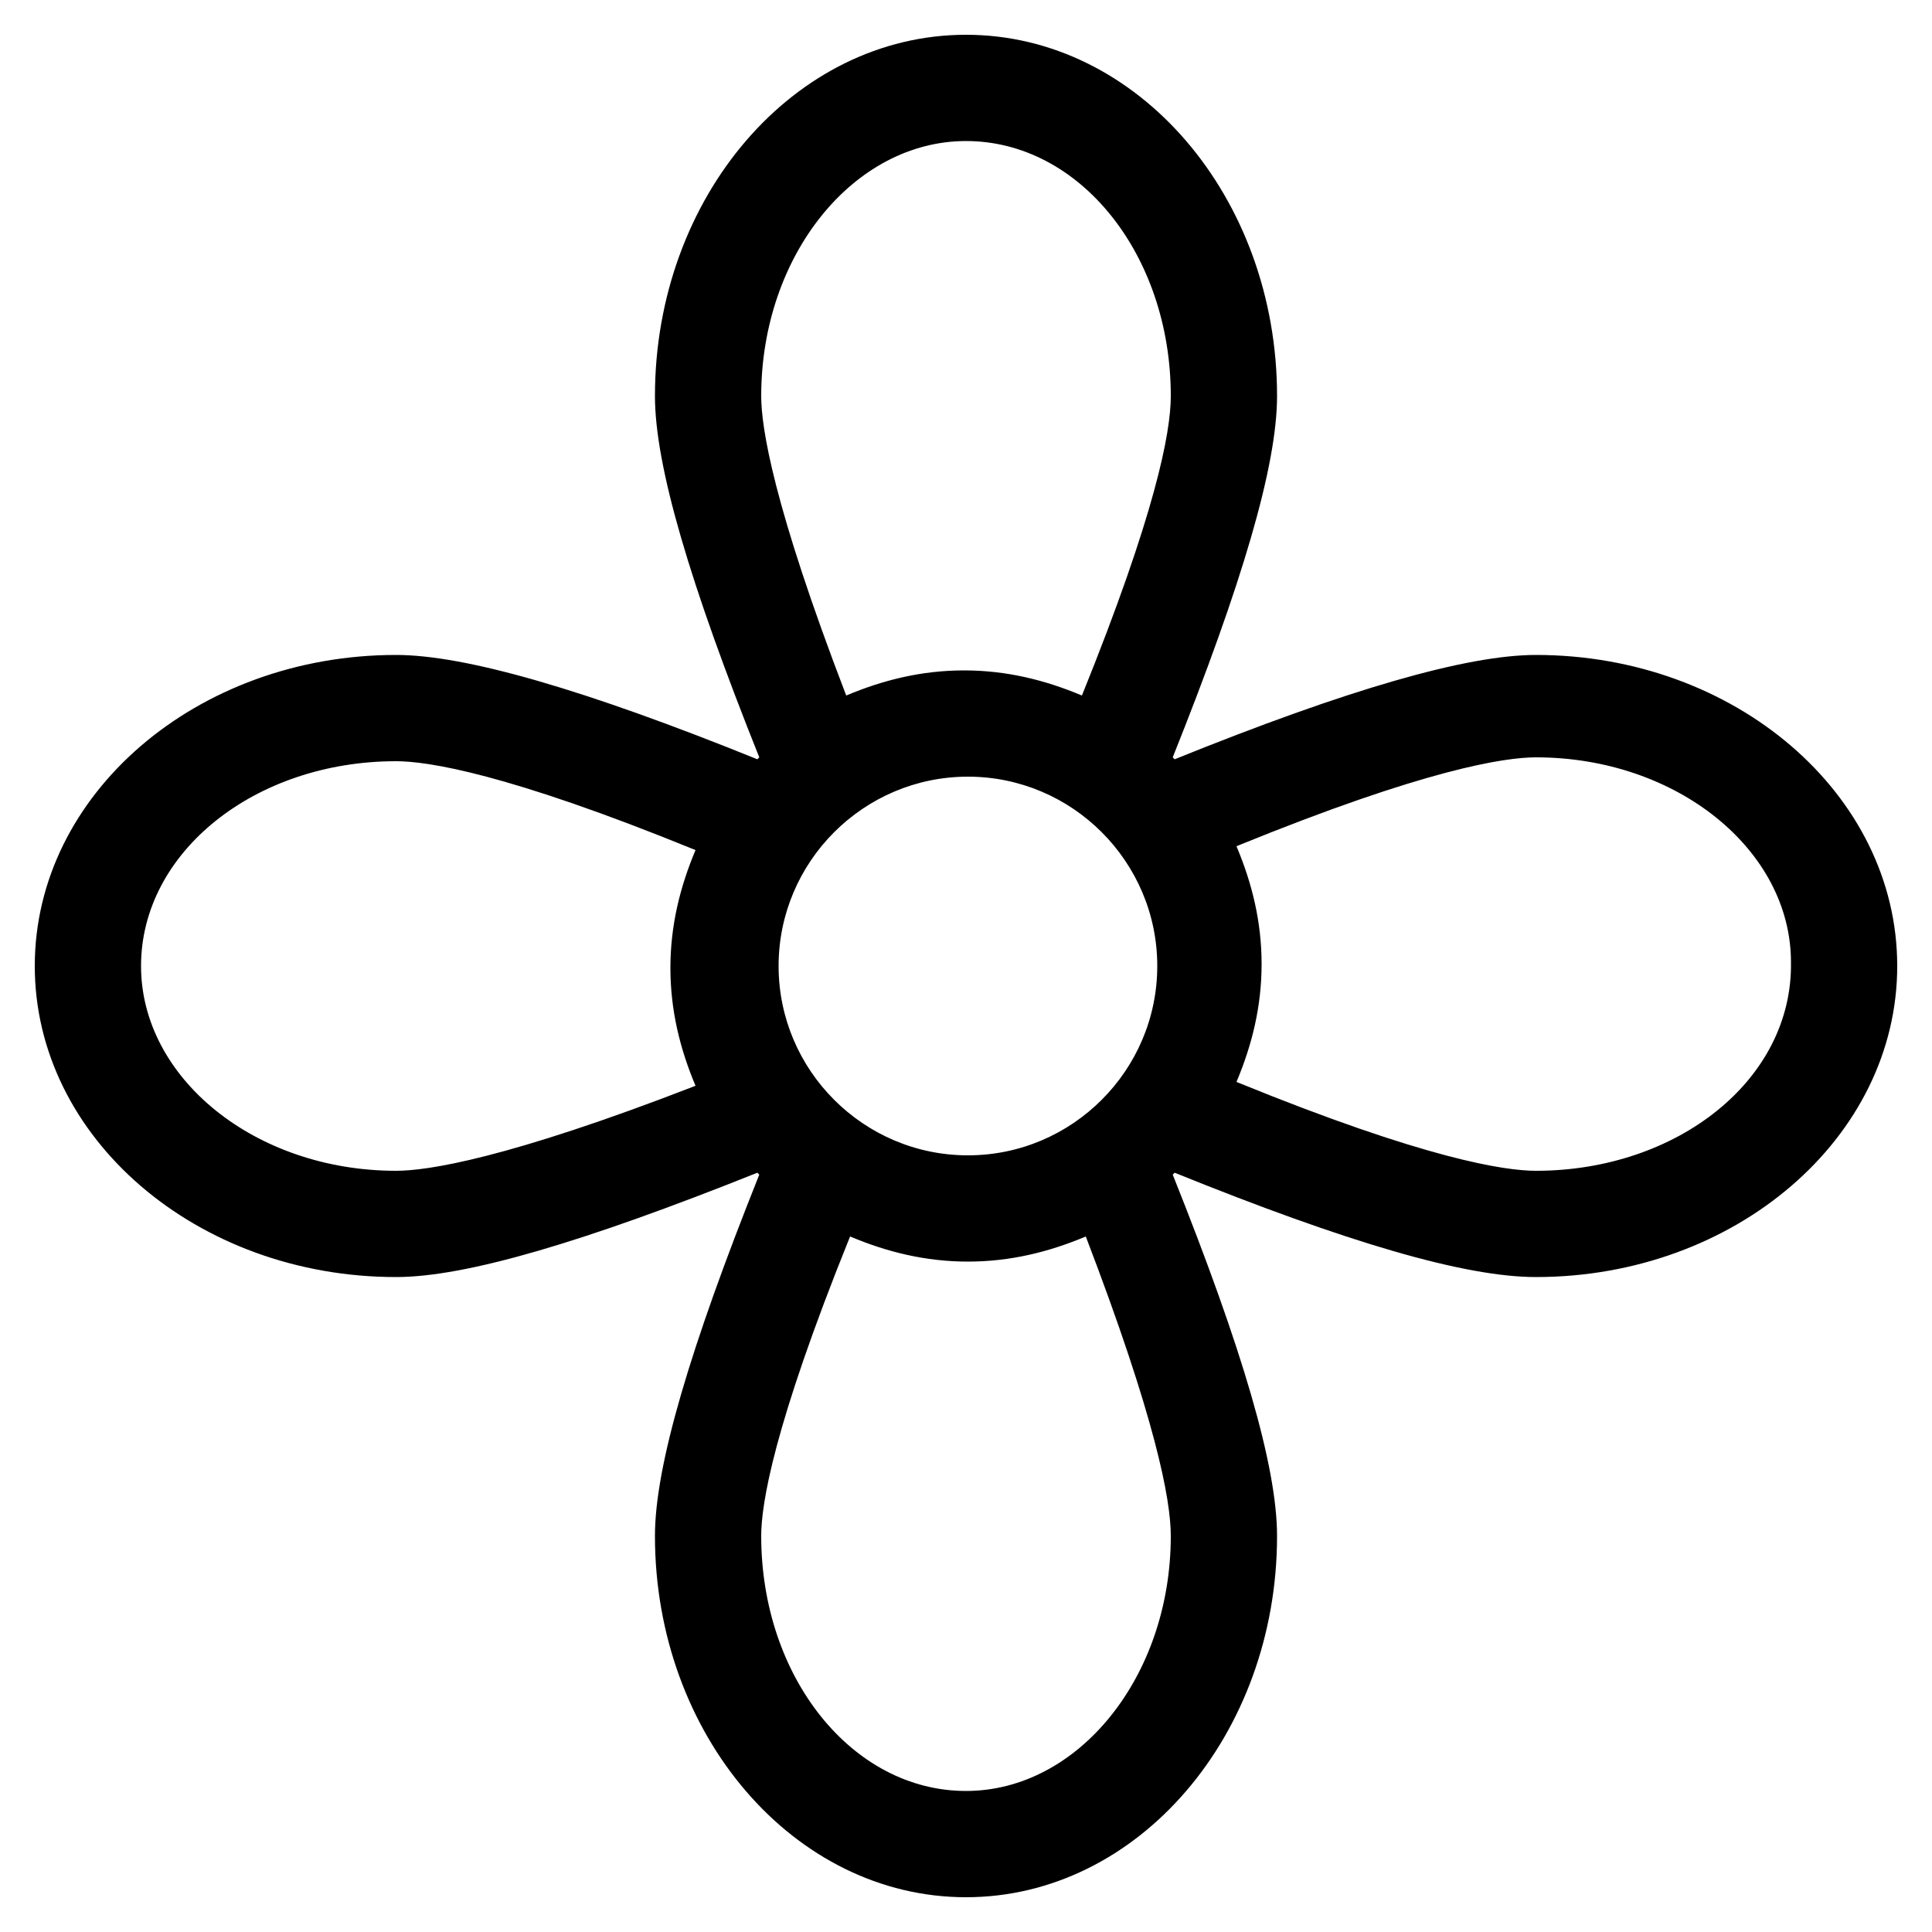
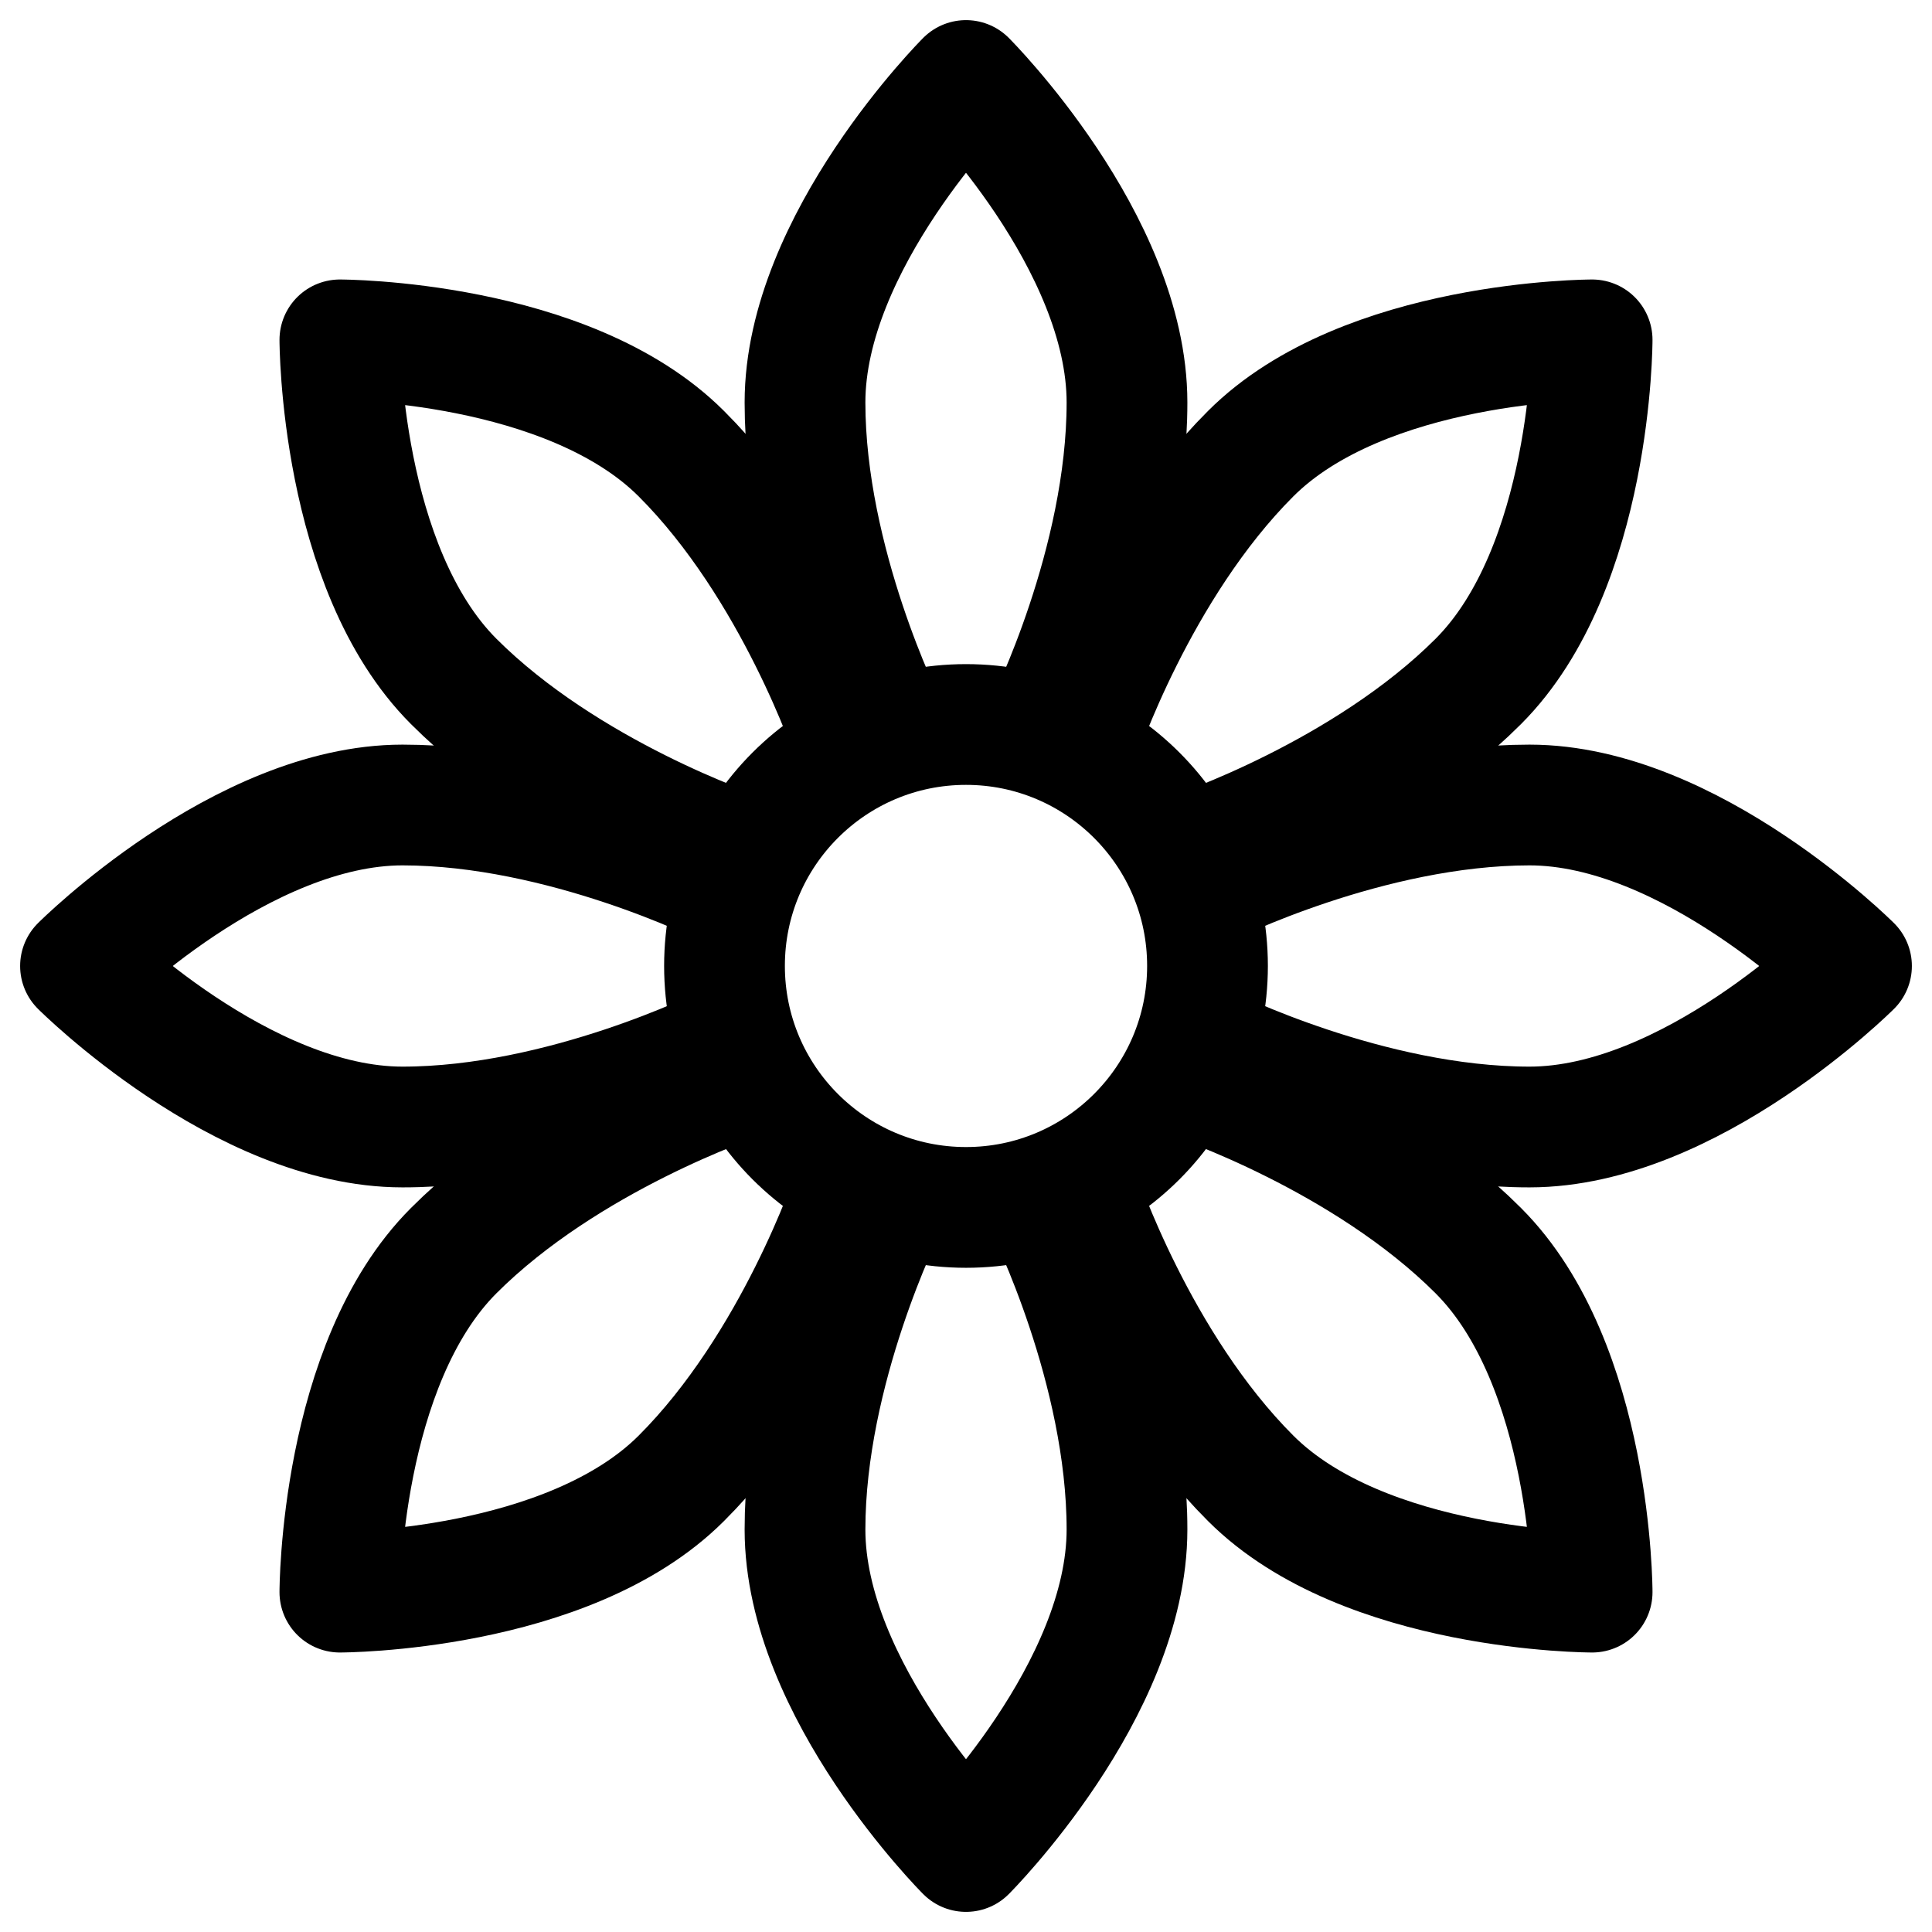
- <svg xmlns="http://www.w3.org/2000/svg" version="1.1" id="Layer_1" x="0px" y="0px" viewBox="0 0 100 100" style="enable-background:new 0 0 100 100;" xml:space="preserve">
-   <path d="M79.5,33.9c-3.6,0-9.8,1.8-18.7,5.4c0,0-0.1-0.1-0.1-0.1c3.6-9,5.4-15.1,5.4-18.7c0-10.3-7.2-18.7-16.1-18.7  s-16.1,8.4-16.1,18.7c0,3.6,1.8,9.7,5.4,18.7c0,0-0.1,0.1-0.1,0.1c-8.9-3.6-15.1-5.4-18.7-5.4C10.2,33.9,1.8,41.1,1.8,50  s8.4,16.1,18.7,16.1c3.6,0,9.7-1.8,18.7-5.4c0,0,0.1,0.1,0.1,0.1c-3.6,9-5.4,15.1-5.4,18.7c0,10.3,7.2,18.7,16.1,18.7  s16.1-8.4,16.1-18.7c0-3.6-1.8-9.7-5.4-18.7c0,0,0.1-0.1,0.1-0.1c8.9,3.6,15,5.4,18.7,5.4c10.3,0,18.7-7.2,18.7-16.1  S89.8,33.9,79.5,33.9z M40.3,50c0-5.4,4.4-9.8,9.8-9.8s9.8,4.4,9.8,9.8s-4.4,9.8-9.8,9.8S40.3,55.4,40.3,50z M39.4,20.5  c0-7.3,4.8-13.2,10.6-13.2c5.9,0,10.6,5.9,10.6,13.2c0,1.9-0.8,6.1-4.6,15.5c-1.9-0.8-3.9-1.3-6.1-1.3c-2.2,0-4.2,0.5-6.1,1.3  C40,26.1,39.4,22.1,39.4,20.5z M20.5,60.6c-7.3,0-13.2-4.8-13.2-10.6c0-5.9,5.9-10.6,13.2-10.6c1.6,0,5.7,0.6,15.5,4.6  c-0.8,1.9-1.3,3.9-1.3,6.1c0,2.2,0.5,4.2,1.3,6.1C26.2,60,22.1,60.6,20.5,60.6z M60.6,79.5c0,7.3-4.8,13.2-10.6,13.2  c-5.9,0-10.6-5.9-10.6-13.2c0-1.6,0.6-5.6,4.6-15.5c1.9,0.8,3.9,1.3,6.1,1.3c2.2,0,4.2-0.5,6.1-1.3C59.8,73.4,60.6,77.6,60.6,79.5z   M79.5,60.6c-1.6,0-5.7-0.6-15.5-4.6c0.8-1.9,1.3-3.9,1.3-6.1c0-2.2-0.5-4.2-1.3-6.1c9.8-4,13.9-4.6,15.5-4.6  c7.3,0,13.2,4.8,13.2,10.6C92.8,55.9,86.8,60.6,79.5,60.6z" />
+ <svg xmlns="http://www.w3.org/2000/svg" width="24" height="24" stroke-width="1.5" viewBox="0 0 24 24" fill="none">
+   <path d="M12 14.999C13.656 14.999 15 13.656 15 11.999C15 10.343 13.656 9 12 9C10.343 9 9 10.343 9 11.999C9 13.656 10.343 14.999 12 14.999Z" stroke="currentColor" stroke-miterlimit="1.5" stroke-linecap="round" stroke-linejoin="round" />
+   <path d="M13 9C13 9 14 7 14 5C14 3 12 1 12 1C12 1 10 3 10 5C10 7 11 9 11 9" stroke="currentColor" stroke-miterlimit="1.5" stroke-linecap="round" stroke-linejoin="round" />
+   <path d="M9 11C9 11 7 10 5 10C3 10 1 12 1 12C1 12 3 14 5 14C7 14 9 13 9 13" stroke="currentColor" stroke-miterlimit="1.5" stroke-linecap="round" stroke-linejoin="round" />
+   <path d="M13 15C13 15 14 17 14 19C14 21 12 23 12 23C12 23 10 21 10 19C10 17 11 15 11 15" stroke="currentColor" stroke-miterlimit="1.5" stroke-linecap="round" stroke-linejoin="round" />
+   <path d="M15 11C15 11 17 10 19 10C21 10 23 12 23 12C23 12 21 14 19 14C17 14 15 13 15 13" stroke="currentColor" stroke-miterlimit="1.5" stroke-linecap="round" stroke-linejoin="round" />
+   <path d="M10.586 9.172C10.586 9.172 9.879 7.05 8.464 5.636C7.05 4.222 4.222 4.222 4.222 4.222C4.222 4.222 4.222 7.05 5.636 8.465C7.05 9.879 9.172 10.586 9.172 10.586" stroke="currentColor" stroke-miterlimit="1.5" stroke-linecap="round" stroke-linejoin="round" />
+   <path d="M9.172 13.414C9.172 13.414 7.05 14.121 5.636 15.536C4.222 16.95 4.222 19.778 4.222 19.778C4.222 19.778 7.05 19.778 8.464 18.364C9.879 16.95 10.586 14.828 10.586 14.828" stroke="currentColor" stroke-miterlimit="1.5" stroke-linecap="round" stroke-linejoin="round" />
+   <path d="M14.829 13.414C14.829 13.414 16.95 14.121 18.364 15.536C19.778 16.95 19.778 19.778 19.778 19.778C19.778 19.778 16.95 19.778 15.536 18.364C14.121 16.95 13.414 14.828 13.414 14.828" stroke="currentColor" stroke-miterlimit="1.5" stroke-linecap="round" stroke-linejoin="round" />
+   <path d="M13.414 9.172C13.414 9.172 14.121 7.05 15.536 5.636C16.95 4.222 19.778 4.222 19.778 4.222C19.778 4.222 19.778 7.05 18.364 8.465C16.95 9.879 14.828 10.586 14.828 10.586" stroke="currentColor" stroke-miterlimit="1.5" stroke-linecap="round" stroke-linejoin="round" />
</svg>
